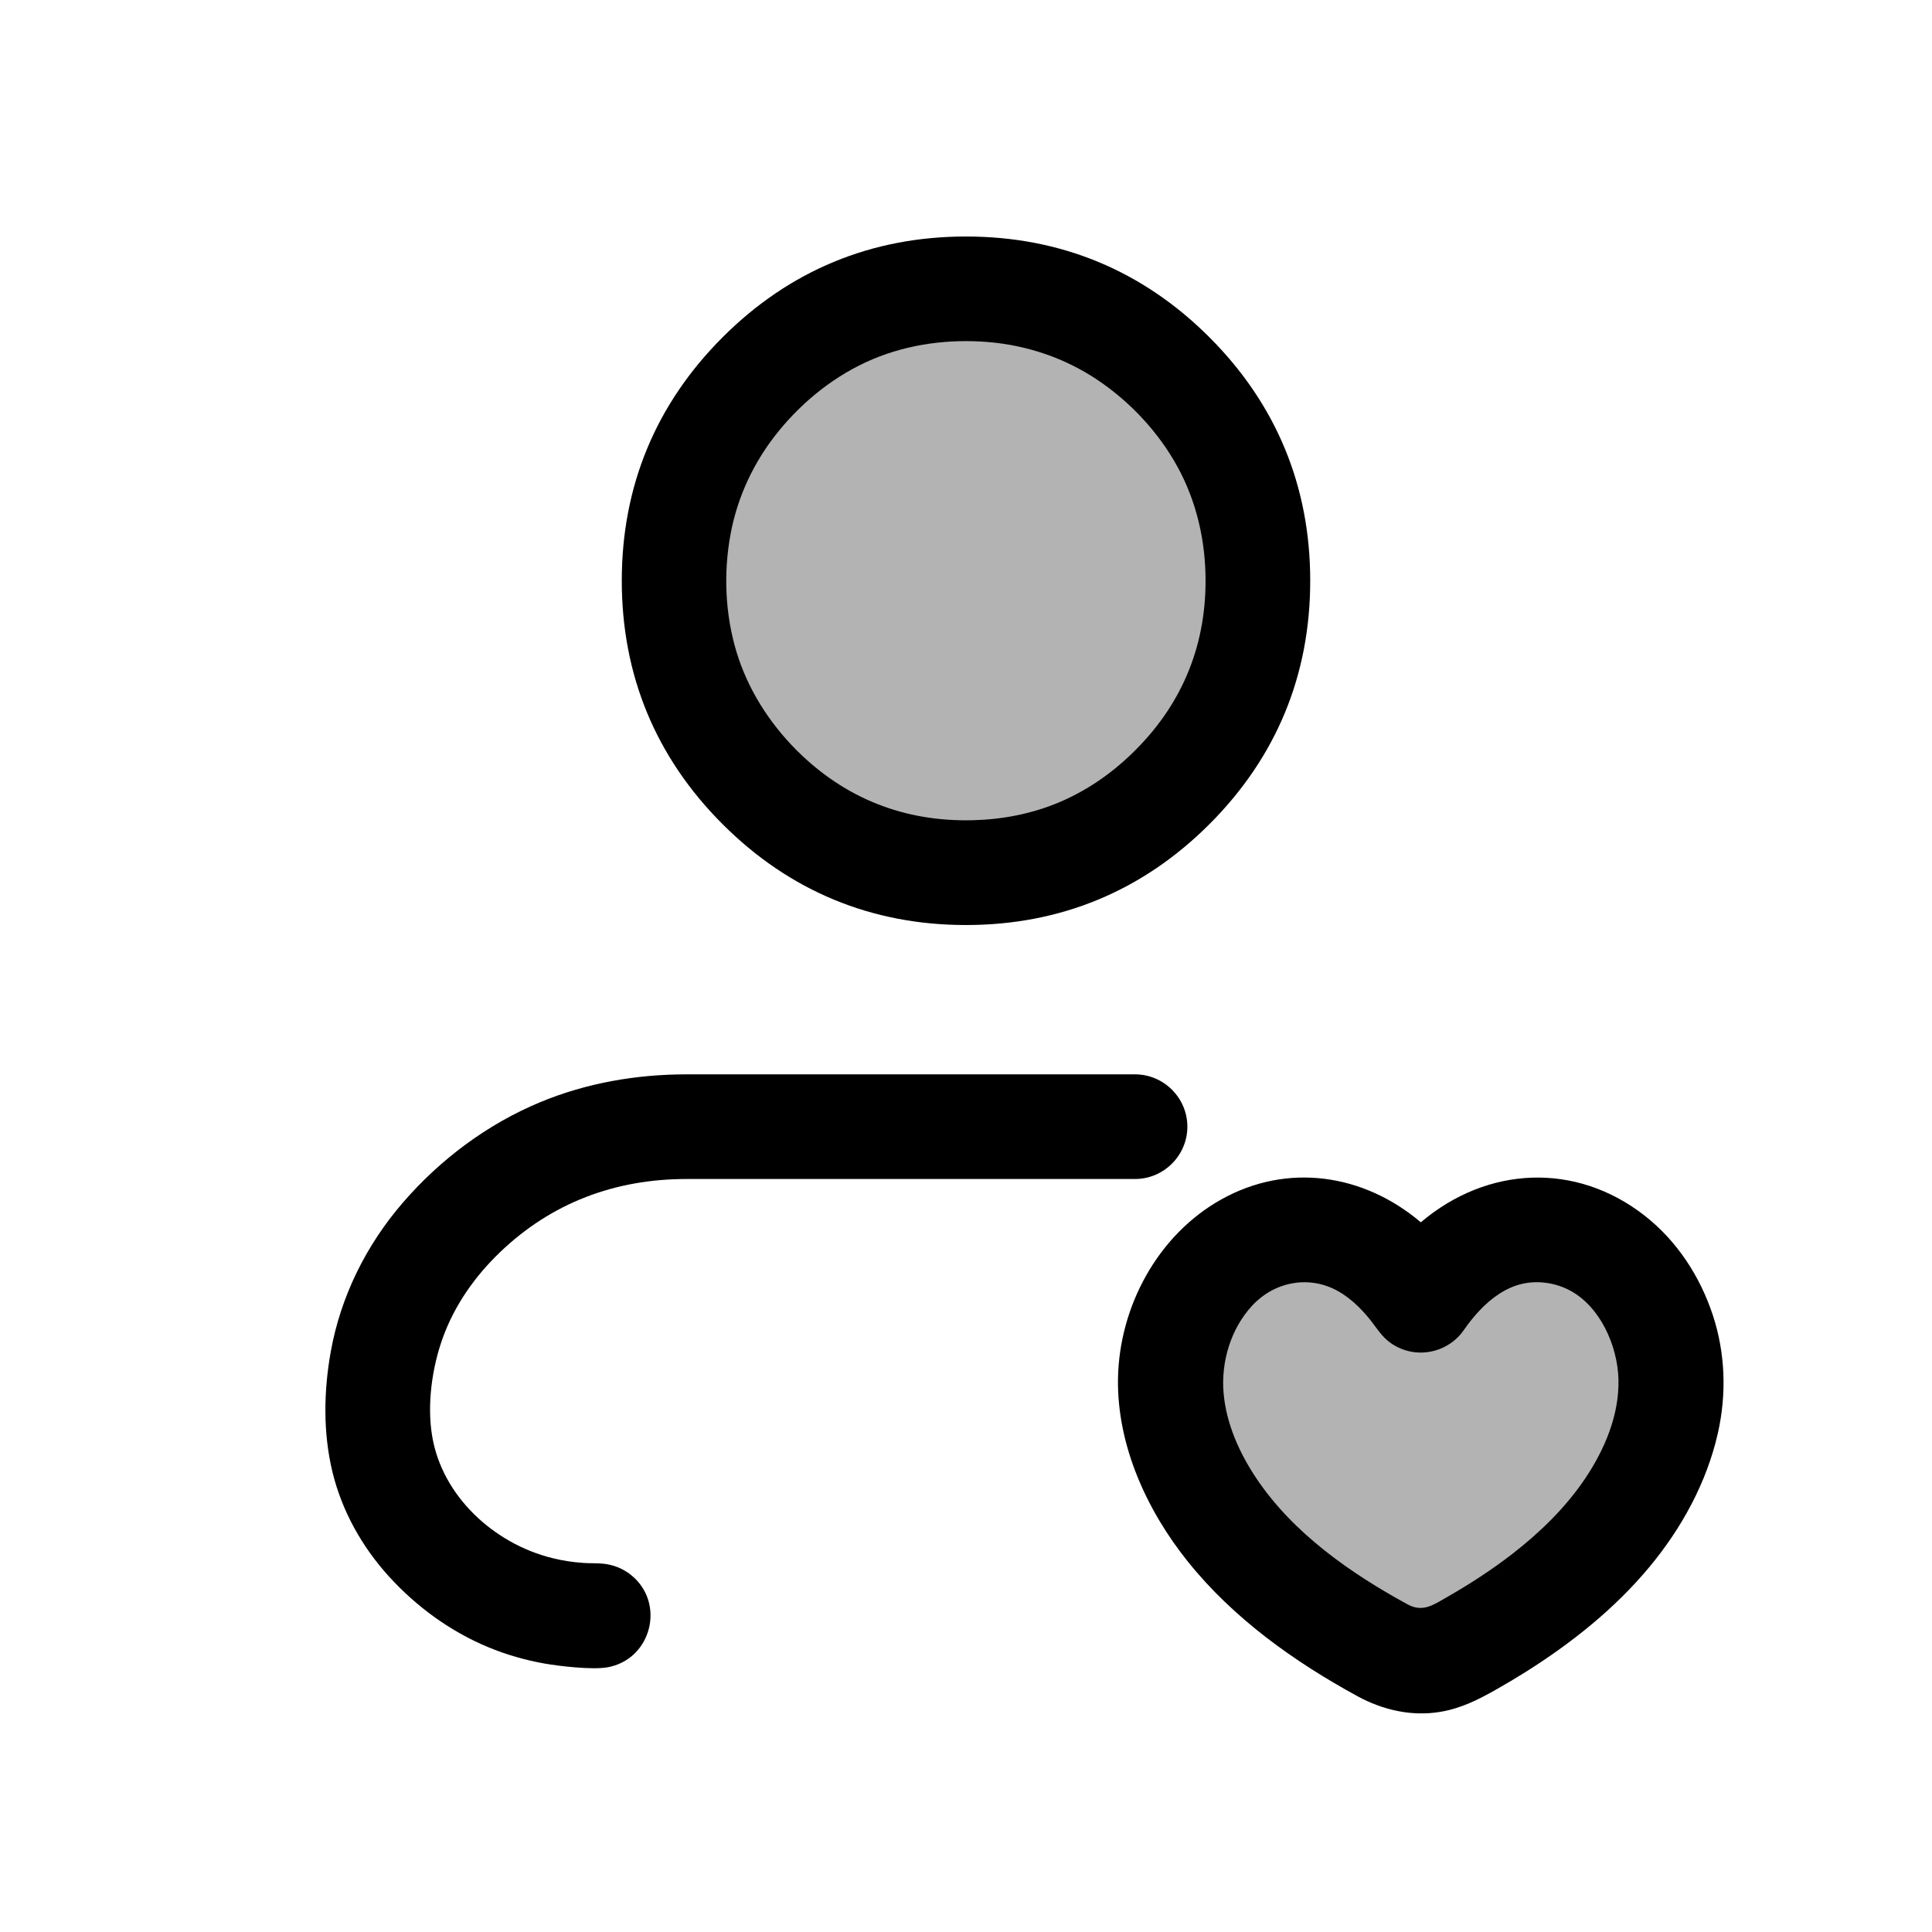
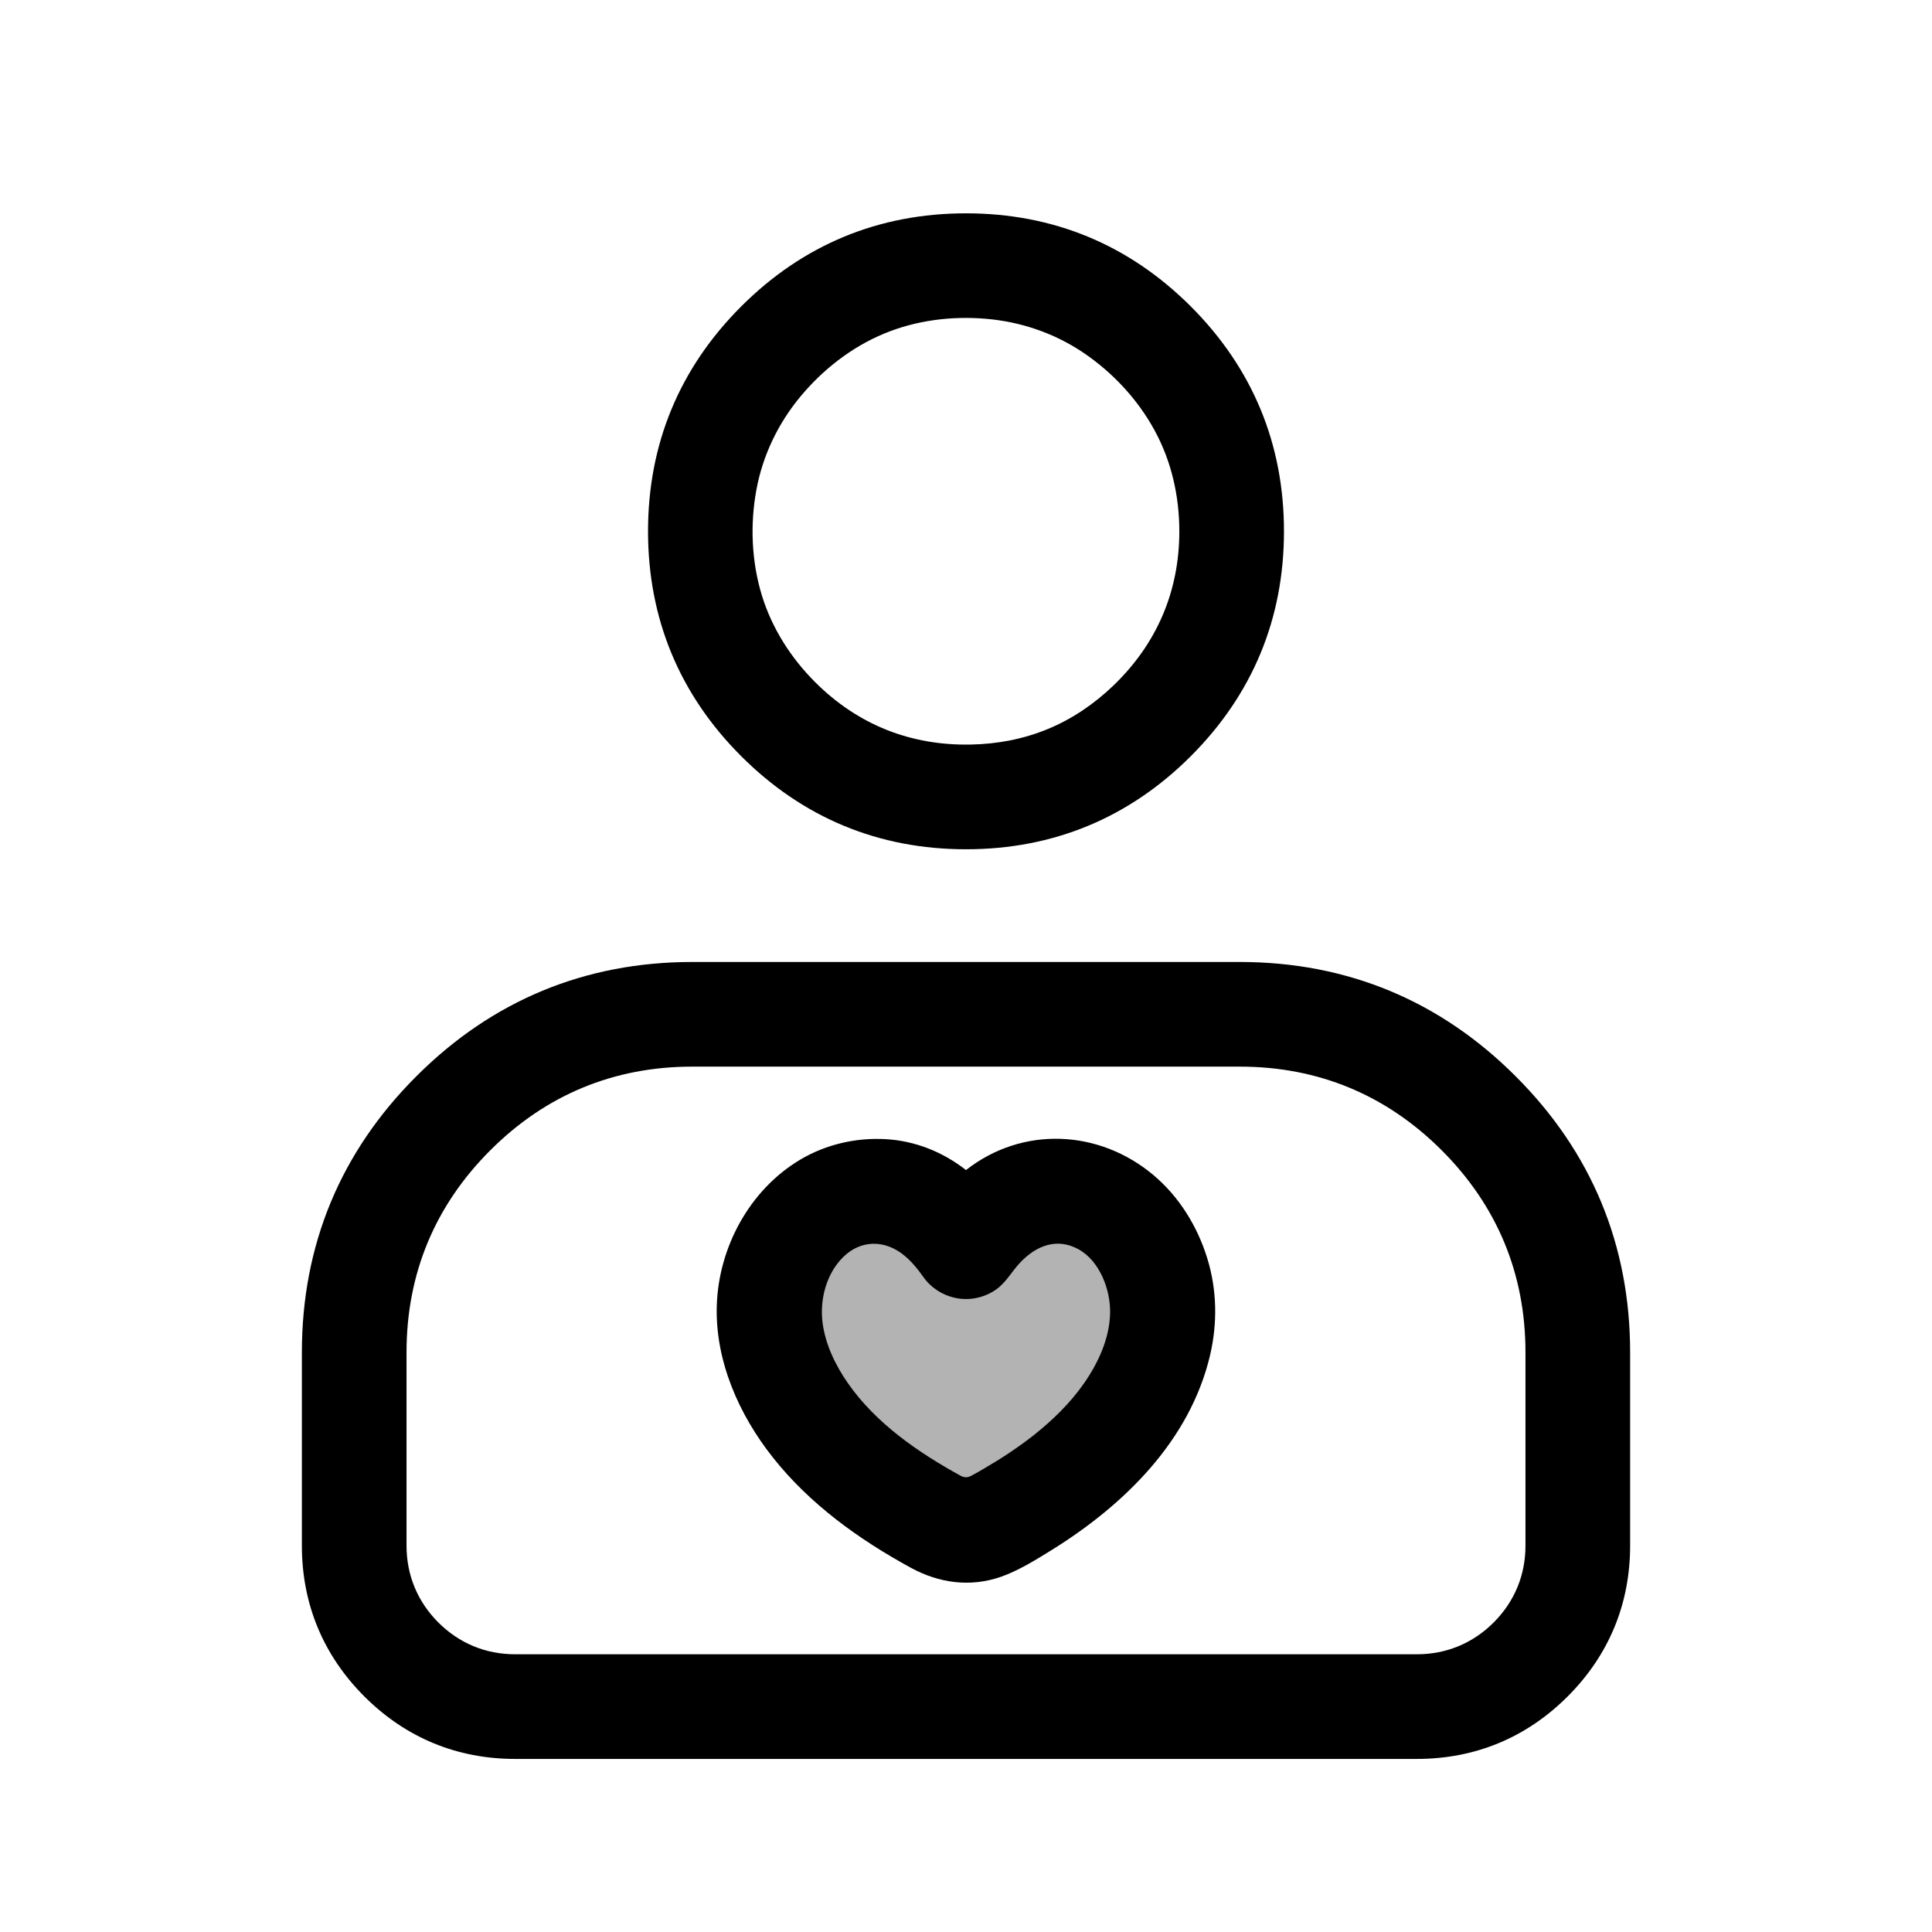
<svg xmlns="http://www.w3.org/2000/svg" width="24" height="24" viewBox="0 0 24 24" fill="none">
-   <path d="M8.528 13.346h5.572c.357 0 .65.293.65.65 0 .357-.293.65-.65.65h-5.572c-.886 0-1.675.294-2.317.91-.31.297-.562.654-.709 1.059-.135.371-.199.831-.134 1.222.123.749.769 1.338 1.488 1.517.127.032.257.052.387.061.081.006.162.002.243.009.126.011.249.059.348.137.441.348.26 1.058-.294 1.152-.186.031-.584-.014-.777-.048-.24-.043-.475-.11-.7-.204-.469-.195-.888-.501-1.23-.876-.337-.371-.586-.815-.704-1.303-.117-.486-.108-1.002-.02-1.492.124-.688.44-1.323.896-1.851.464-.537 1.05-.975 1.705-1.247.575-.239 1.196-.346 1.818-.346z" fill="currentColor" fill-rule="evenodd" />
-   <path d="M17.65 16.152c.387-.556.98-.974 1.686-.853.597.103 1.071.57 1.28 1.126.278.736.095 1.535-.311 2.186-.415.667-1.035 1.187-1.692 1.603-.111.07-.223.137-.336.202-.077.044-.153.09-.235.125-.119.051-.248.079-.377.08-.129.002-.259-.021-.379-.068-.074-.03-.143-.07-.212-.108-.115-.065-.229-.132-.341-.202-.675-.421-1.314-.95-1.738-1.632-.406-.651-.589-1.45-.311-2.186.209-.556.683-1.023 1.28-1.126.706-.121 1.299.297 1.686.853z" fill="currentColor" fill-opacity="0.3" fill-rule="evenodd" />
-   <path d="M16.865 21.072c-.789-.43-1.542-.967-2.108-1.672-.51-.635-.881-1.444-.869-2.271.014-.895.492-1.786 1.281-2.228.825-.462 1.772-.319 2.481.283.823-.699 1.925-.753 2.783-.081.402.316.687.755.846 1.239.154.471.17.974.062 1.457-.138.614-.45 1.184-.851 1.666-.432.52-.969.947-1.54 1.306-.118.074-.238.145-.359.214-.225.128-.44.237-.698.28-.356.06-.714-.022-1.028-.193zm.622-1.141c.189.102.322.004.486-.09.284-.162.56-.341.818-.541.342-.266.658-.573.901-.934.242-.361.425-.791.413-1.233-.011-.414-.226-.904-.606-1.104-.175-.092-.386-.125-.58-.083-.208.045-.387.174-.532.326-.057.06-.11.123-.159.189-.026.036-.051.074-.079.108-.124.148-.31.234-.503.233-.132 0-.263-.042-.371-.119-.115-.081-.183-.201-.27-.308-.107-.129-.23-.248-.376-.332-.359-.206-.793-.126-1.073.175-.267.287-.39.701-.356 1.088.033.381.197.745.408 1.06.457.681 1.169 1.178 1.879 1.565z" fill="currentColor" fill-rule="evenodd" />
-   <path d="M15.626 7.214c0 2-1.626 3.627-3.626 3.627-2 0-3.626-1.627-3.626-3.627 0-2 1.626-3.626 3.626-3.626 2 0 3.626 1.626 3.626 3.626z" fill="currentColor" fill-opacity="0.3" fill-rule="evenodd" />
-   <path d="M16.276 7.214c0 1.174-.422 2.194-1.252 3.024-.83.83-1.85 1.253-3.024 1.253-1.174 0-2.194-.423-3.024-1.253-.83-.83-1.252-1.85-1.252-3.024 0-1.174.422-2.193 1.252-3.024.83-.83 1.85-1.252 3.024-1.252 1.174 0 2.194.422 3.024 1.252.83.831 1.252 1.85 1.252 3.024zm-1.3 0c0-.493-.111-.982-.349-1.416-.235-.428-.583-.801-.987-1.074-.406-.274-.876-.434-1.364-.475-.485-.04-.982.023-1.432.212-.459.193-.861.513-1.174.898-.303.372-.51.812-.596 1.283-.088.48-.066.989.075 1.456.141.464.405.879.746 1.221.603.603 1.347.893 2.198.87.364-.01.727-.08 1.063-.222.337-.142.642-.351.904-.605.605-.583.916-1.307.916-2.148z" fill="currentColor" fill-rule="evenodd" />
+   <path d="M15.95 6.6c0 1.084-.39 2.026-1.157 2.793-.767.767-1.709 1.157-2.793 1.157-1.084 0-2.026-.39-2.793-1.157-.767-.767-1.157-1.709-1.157-2.793 0-1.084.39-2.026 1.157-2.793.767-.767 1.709-1.157 2.793-1.157 1.084 0 2.026.39 2.793 1.157.767.767 1.157 1.709 1.157 2.793zm-1.3 0c0-.436-.097-.869-.307-1.253-.21-.387-.524-.723-.89-.969-.359-.241-.775-.382-1.206-.418-.428-.036-.866.019-1.264.184-.407.169-.764.449-1.044.787-.275.333-.465.729-.543 1.155-.08.432-.06.892.069 1.313.126.408.36.774.661 1.075.529.529 1.189.791 1.936.775.327-.006.653-.068.955-.193.303-.125.576-.312.812-.538.54-.518.821-1.17.821-1.918zm.75 5.35c1.332 0 2.488.479 3.429 1.421.942.941 1.421 2.097 1.421 3.429v2.4c0 .725-.264 1.361-.776 1.874-.513.512-1.149.776-1.874.776h-11.2c-.725 0-1.361-.264-1.874-.776-.512-.513-.776-1.149-.776-1.874v-2.4c0-1.332.479-2.488 1.421-3.429.941-.942 2.097-1.421 3.429-1.421zm-6.8 1.3c-.975 0-1.821.351-2.51 1.04-.689.689-1.04 1.535-1.04 2.51v2.4c0 .367.136.695.395.955.26.259.588.395.955.395h11.2c.367 0 .695-.136.955-.395.259-.26.395-.588.395-.955v-2.4c0-.975-.351-1.821-1.04-2.51-.689-.689-1.535-1.04-2.51-1.04z" fill="currentColor" fill-rule="evenodd" />
+   <path d="M12 15.487c.308-.443.782-.773 1.343-.667.468.088.835.459.995.897.212.582.061 1.21-.261 1.72-.335.529-.834.94-1.36 1.268-.08.05-.161.097-.242.144-.06.034-.12.069-.184.095-.093.037-.192.056-.291.056-.099 0-.198-.019-.291-.056-.064-.026-.124-.061-.184-.095-.081-.047-.162-.094-.242-.144-.536-.334-1.044-.755-1.379-1.299-.314-.511-.453-1.137-.233-1.712.166-.434.538-.799 1.007-.878.553-.094 1.019.234 1.322.671z" fill="currentColor" fill-opacity="0.3" fill-rule="evenodd" />
+   <path d="M11.316 19.476c-.644-.351-1.258-.792-1.716-1.372-.419-.528-.716-1.197-.696-1.881.021-.728.409-1.446 1.041-1.82.319-.188.69-.273 1.059-.252.365.021.709.159.996.384.7-.549 1.651-.506 2.327.061.32.269.547.636.67 1.035.121.391.128.806.035 1.204-.25 1.06-1.063 1.856-1.958 2.414-.196.122-.428.266-.647.341-.379.129-.762.076-1.111-.114zm.623-1.141c.04.022.082.02.122 0 .055-.028.108-.06.161-.091.214-.124.421-.26.616-.413.236-.187.455-.399.628-.647.177-.254.317-.557.324-.871.007-.291-.129-.651-.396-.796-.269-.146-.526-.04-.722.168-.106.112-.172.245-.301.336-.111.077-.245.118-.379.116-.19-.003-.373-.09-.494-.237-.027-.033-.051-.07-.078-.105-.055-.073-.116-.141-.187-.199-.236-.195-.537-.2-.76.021-.209.208-.291.525-.255.813.035.272.16.53.316.754.348.499.878.863 1.404 1.151z" fill="currentColor" fill-rule="evenodd" />
</svg>
